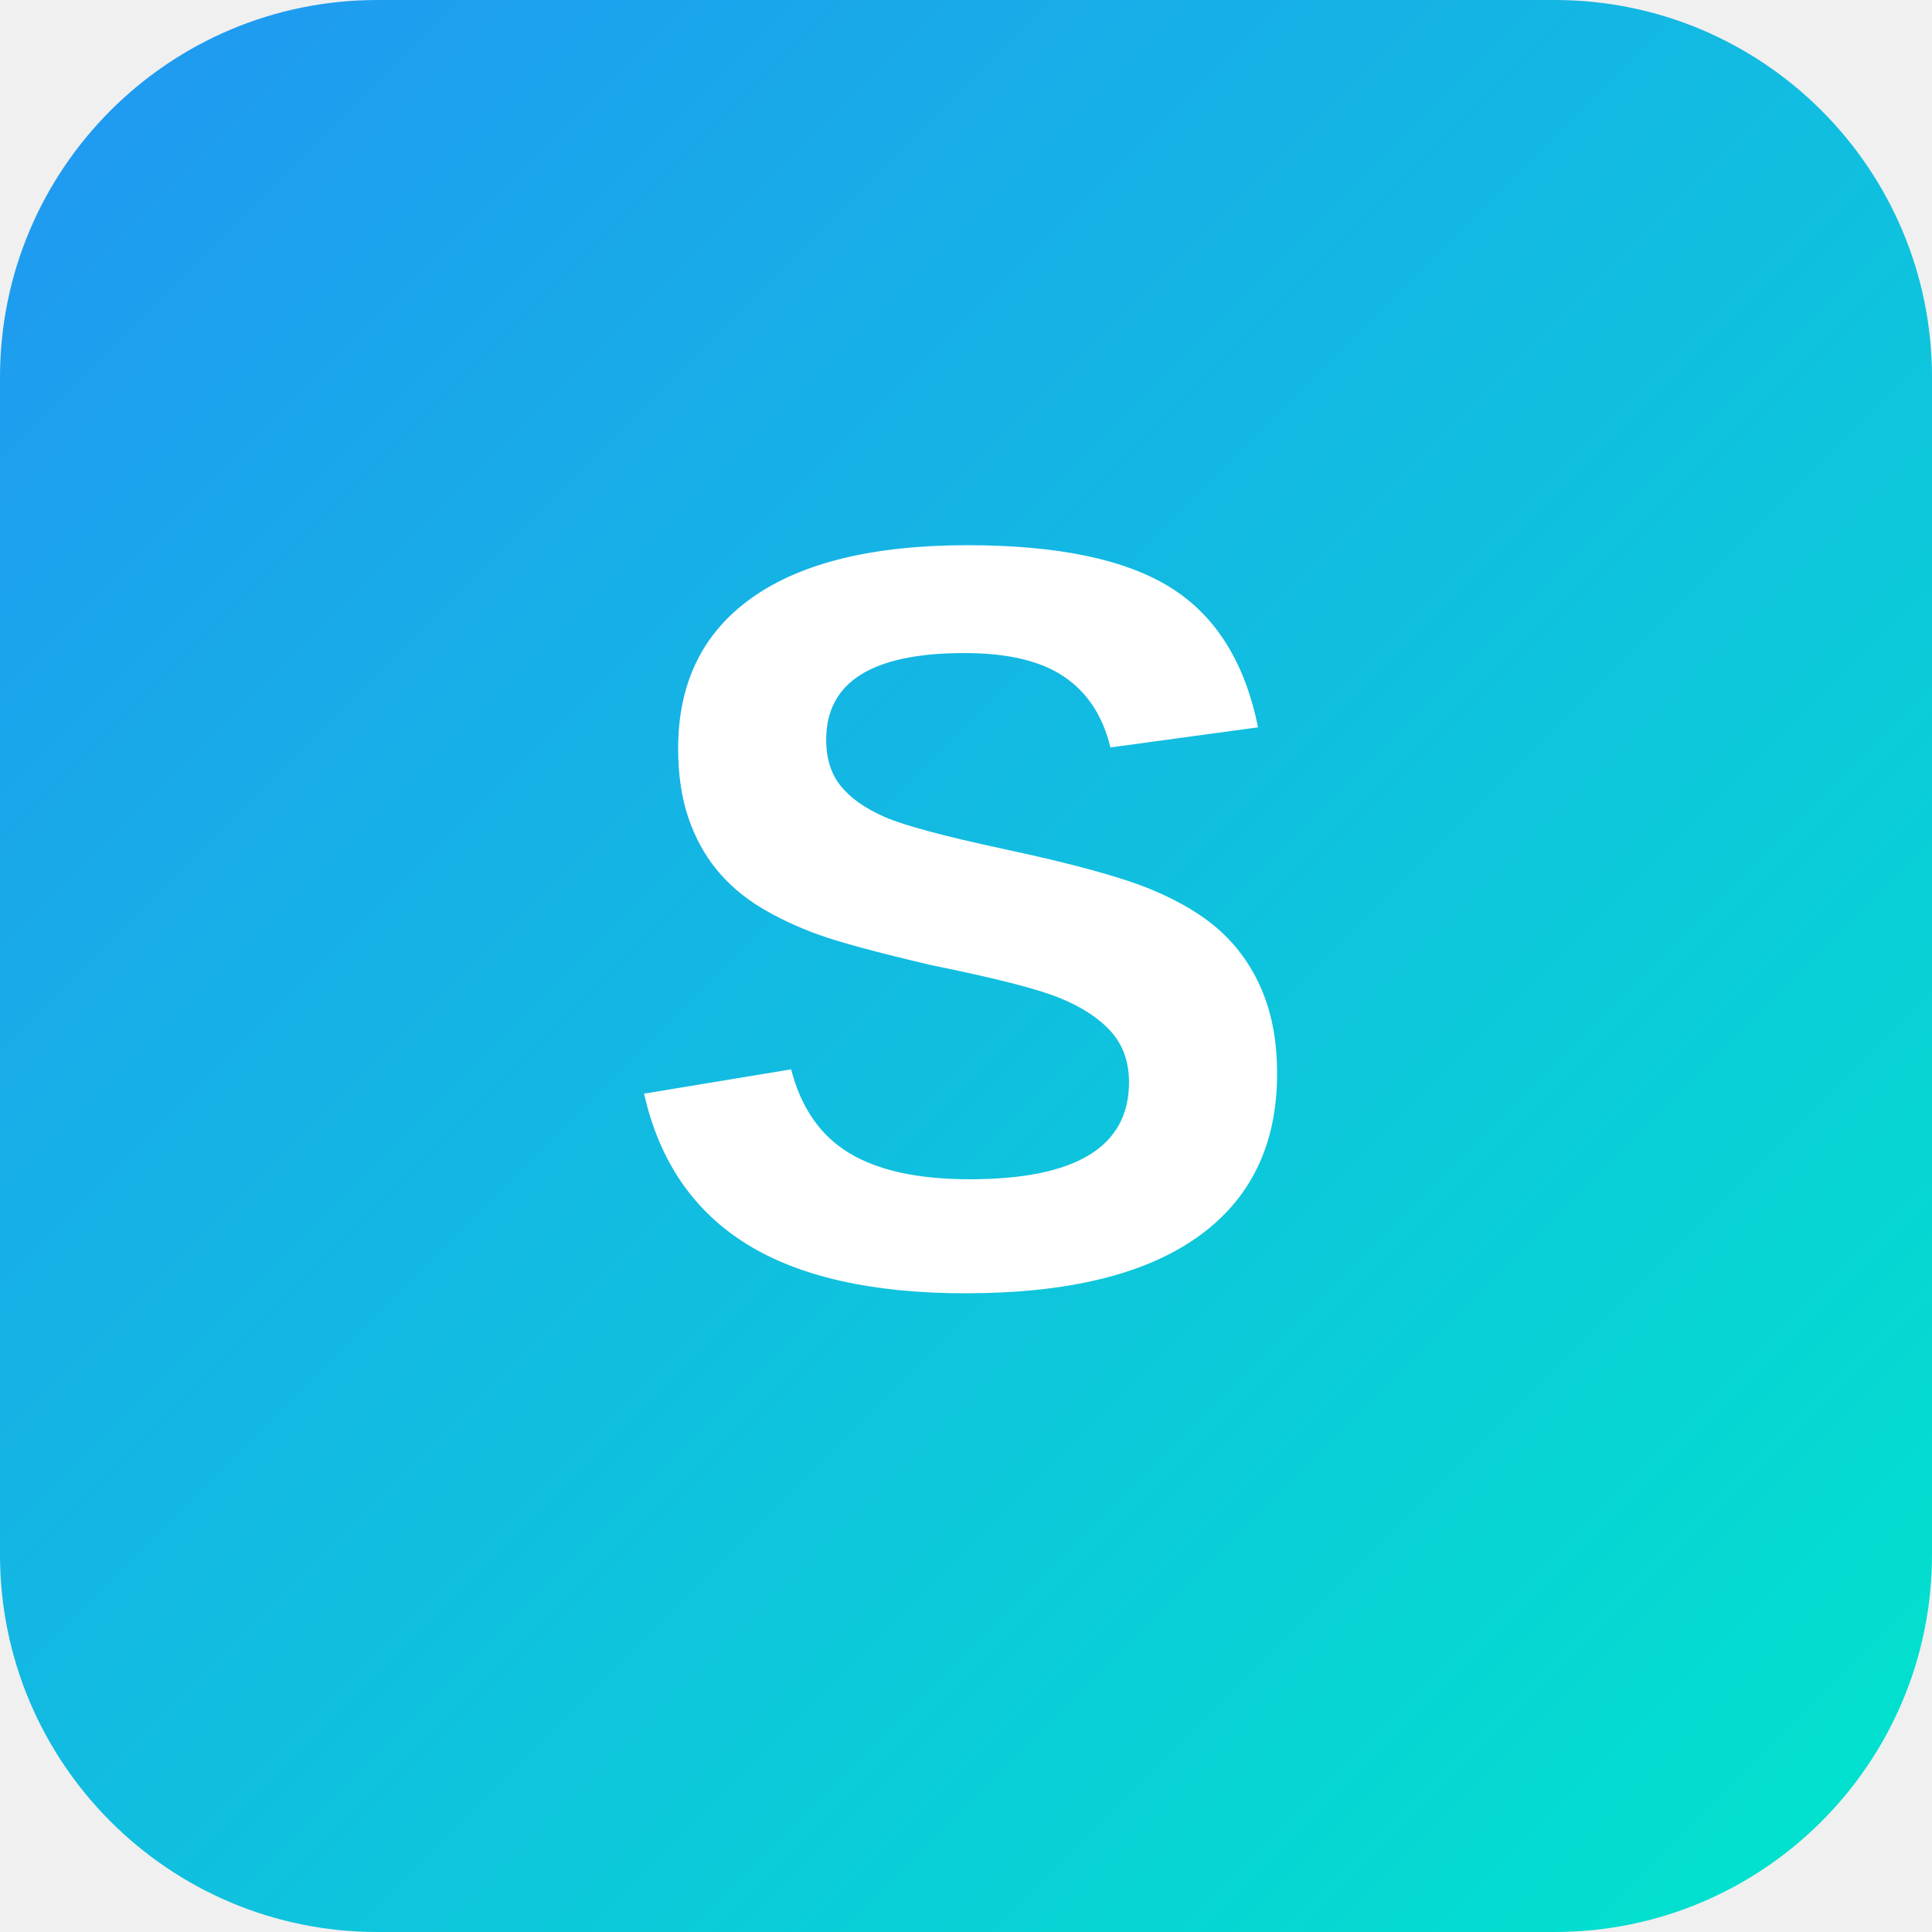
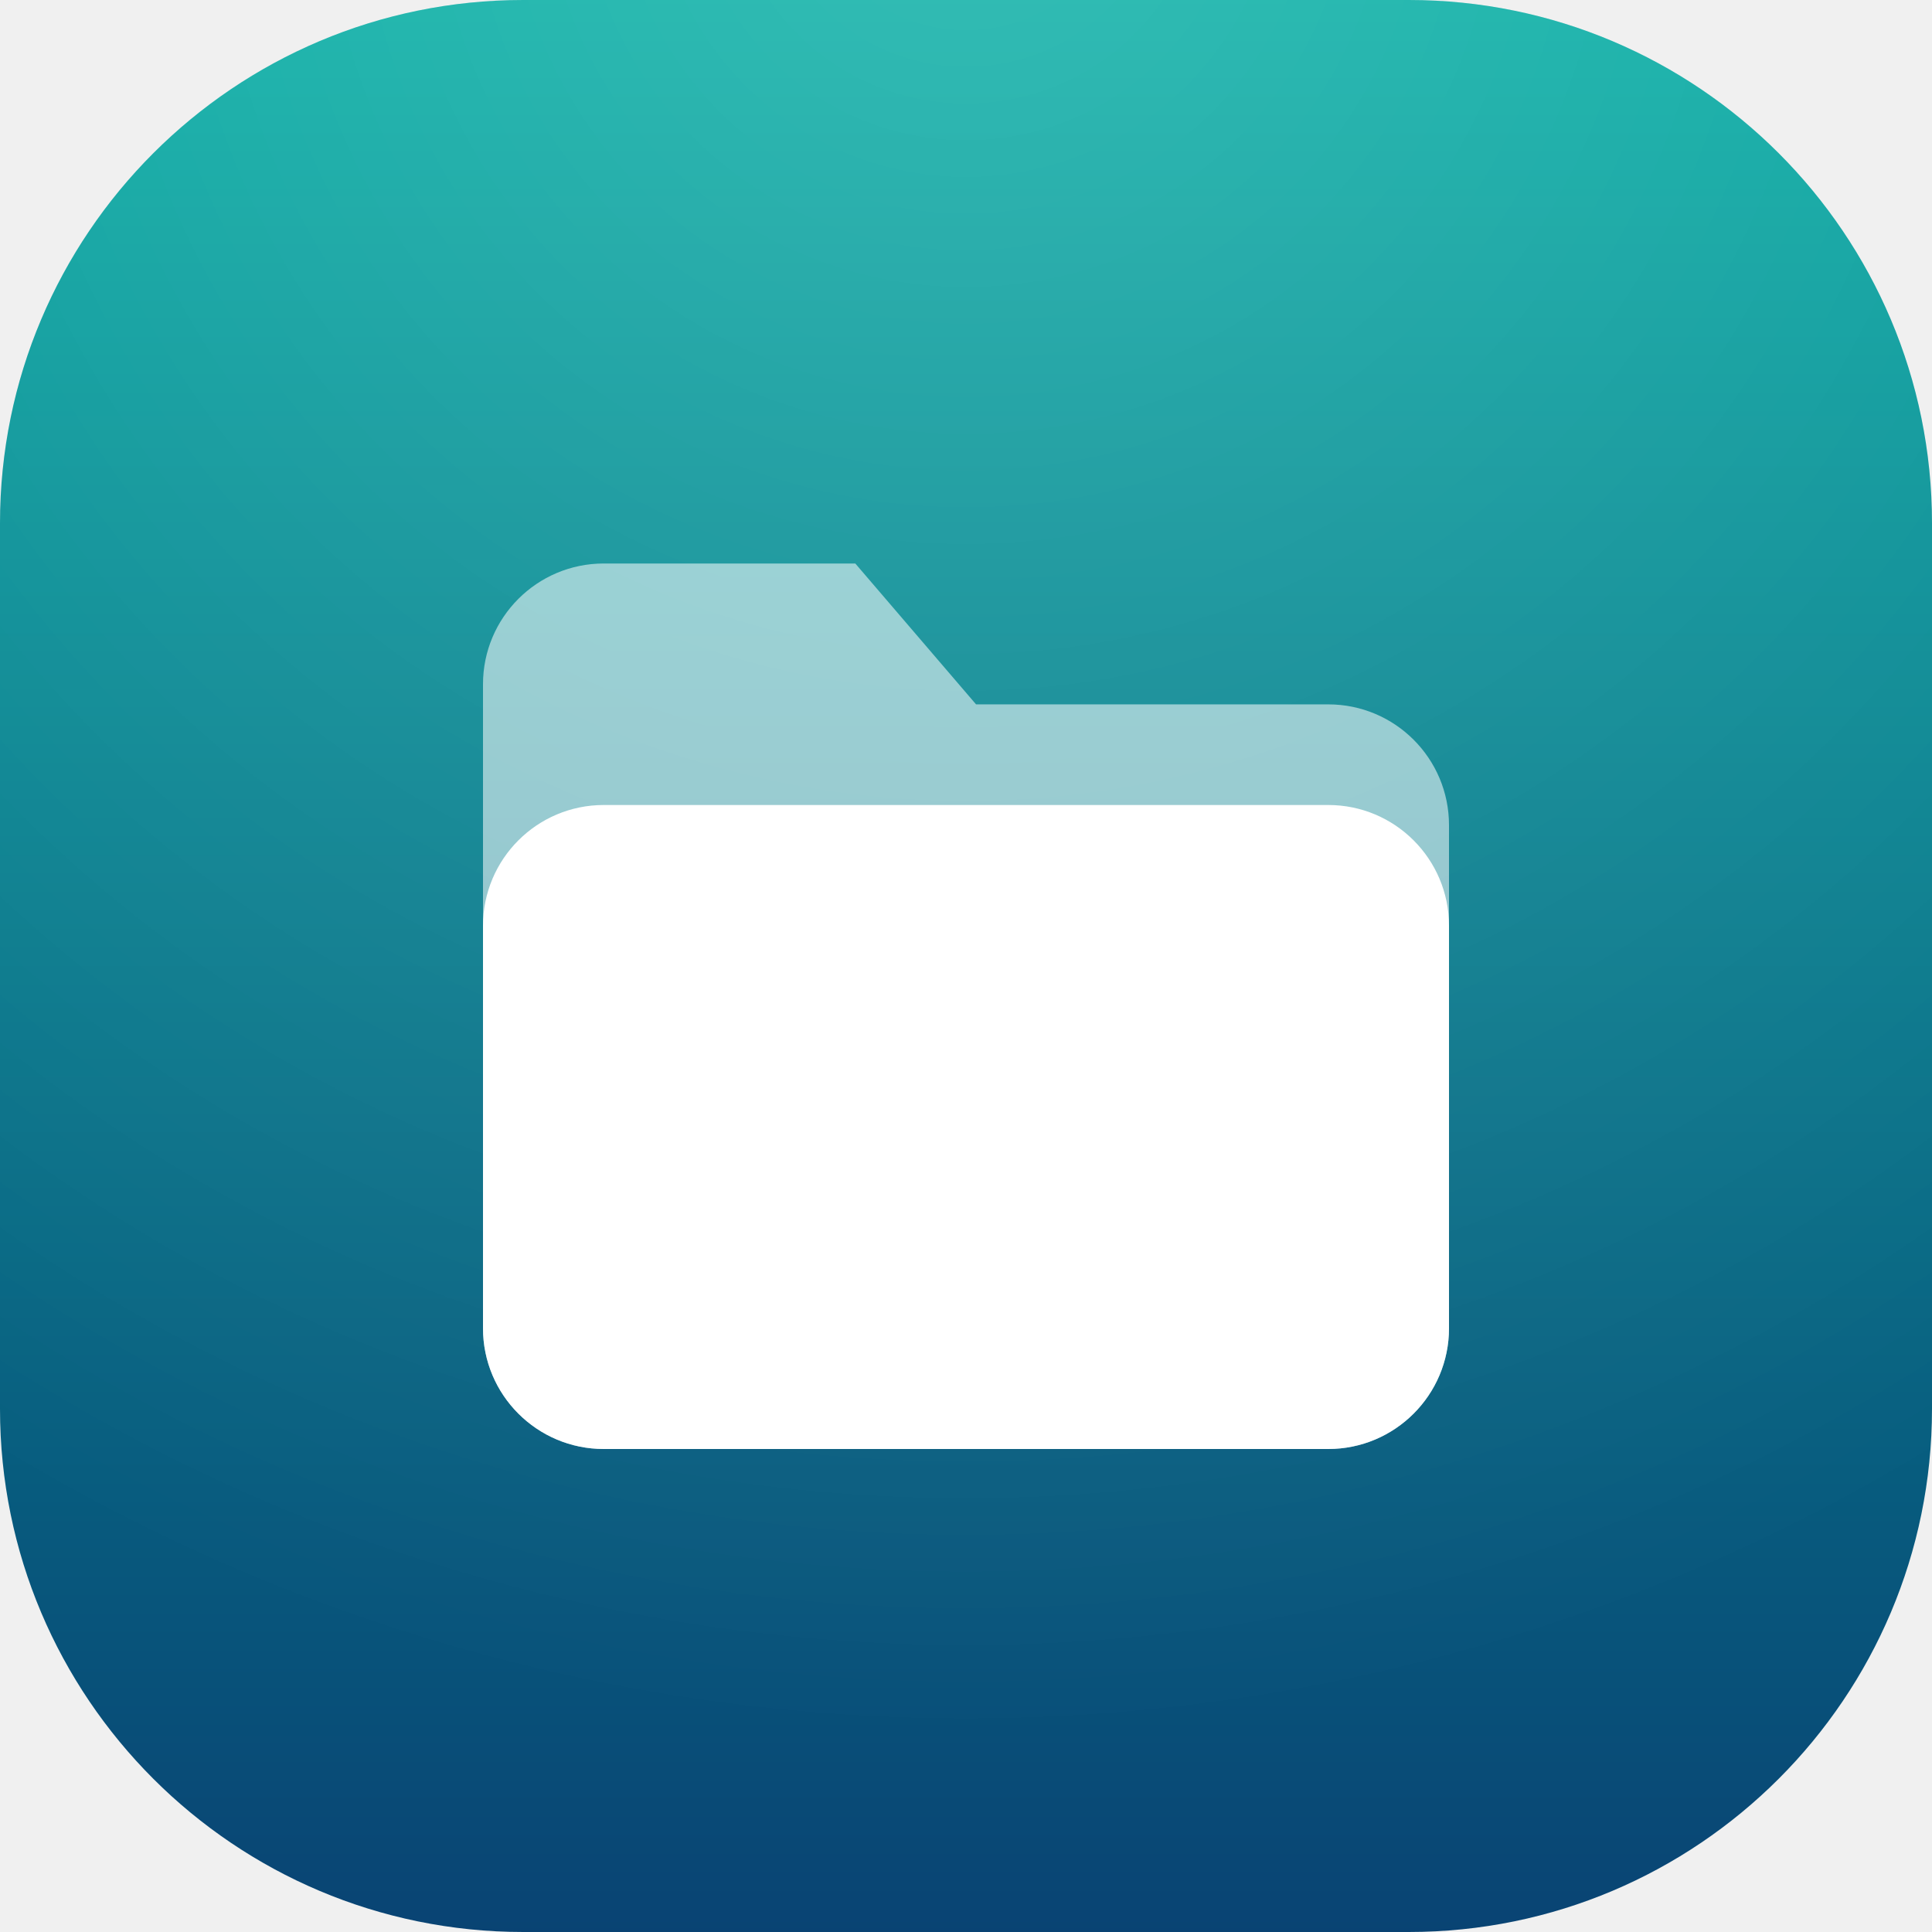
- <svg xmlns="http://www.w3.org/2000/svg" viewBox="0 0 512 512" width="512" height="512">
+ <svg xmlns="http://www.w3.org/2000/svg" viewBox="6 6 96 96">
  <defs>
-     <linearGradient id="bg" x1="0%" y1="0%" x2="100%" y2="100%">
-       <stop offset="0%" style="stop-color:#2196F3" />
-       <stop offset="100%" style="stop-color:#00E5CC" />
+     <linearGradient id="g" x1="0" y1="0" x2="0" y2="1">
+       <stop offset="0" stop-color="#00B3A5" />
+       <stop offset="1" stop-color="#0A3C70" />
    </linearGradient>
+     <radialGradient id="h" cx="0.5" cy="0" r="0.85">
+       <stop offset="0" stop-color="#fff" stop-opacity="0.20" />
+       <stop offset="1" stop-color="#fff" stop-opacity="0" />
+     </radialGradient>
  </defs>
-   <rect width="512" height="512" rx="100" fill="url(#bg)" />
-   <text x="256" y="340" font-family="Arial, sans-serif" font-size="280" font-weight="bold" fill="white" text-anchor="middle">S</text>
+   <clipPath id="c">
+     <rect x="6" y="6" width="96" height="96" rx="26" />
+   </clipPath>
+   <g clip-path="url(#c)">
+     <rect width="108" height="108" fill="url(#g)" />
+     <rect width="108" height="108" fill="url(#h)" />
+   </g>
+   <path d="M30 40a6 6 0 0 1 6-6h12.5l6 7H72a6 6 0 0 1 6 6v25a6 6 0 0 1-6 6H36a6 6 0 0 1-6-6z" fill="#FFFFFF" opacity="0.55" />
+   <path d="M30 52a6 6 0 0 1 6-6h36a6 6 0 0 1 6 6v20a6 6 0 0 1-6 6H36a6 6 0 0 1-6-6z" fill="#FFFFFF" opacity="1" />
</svg>
